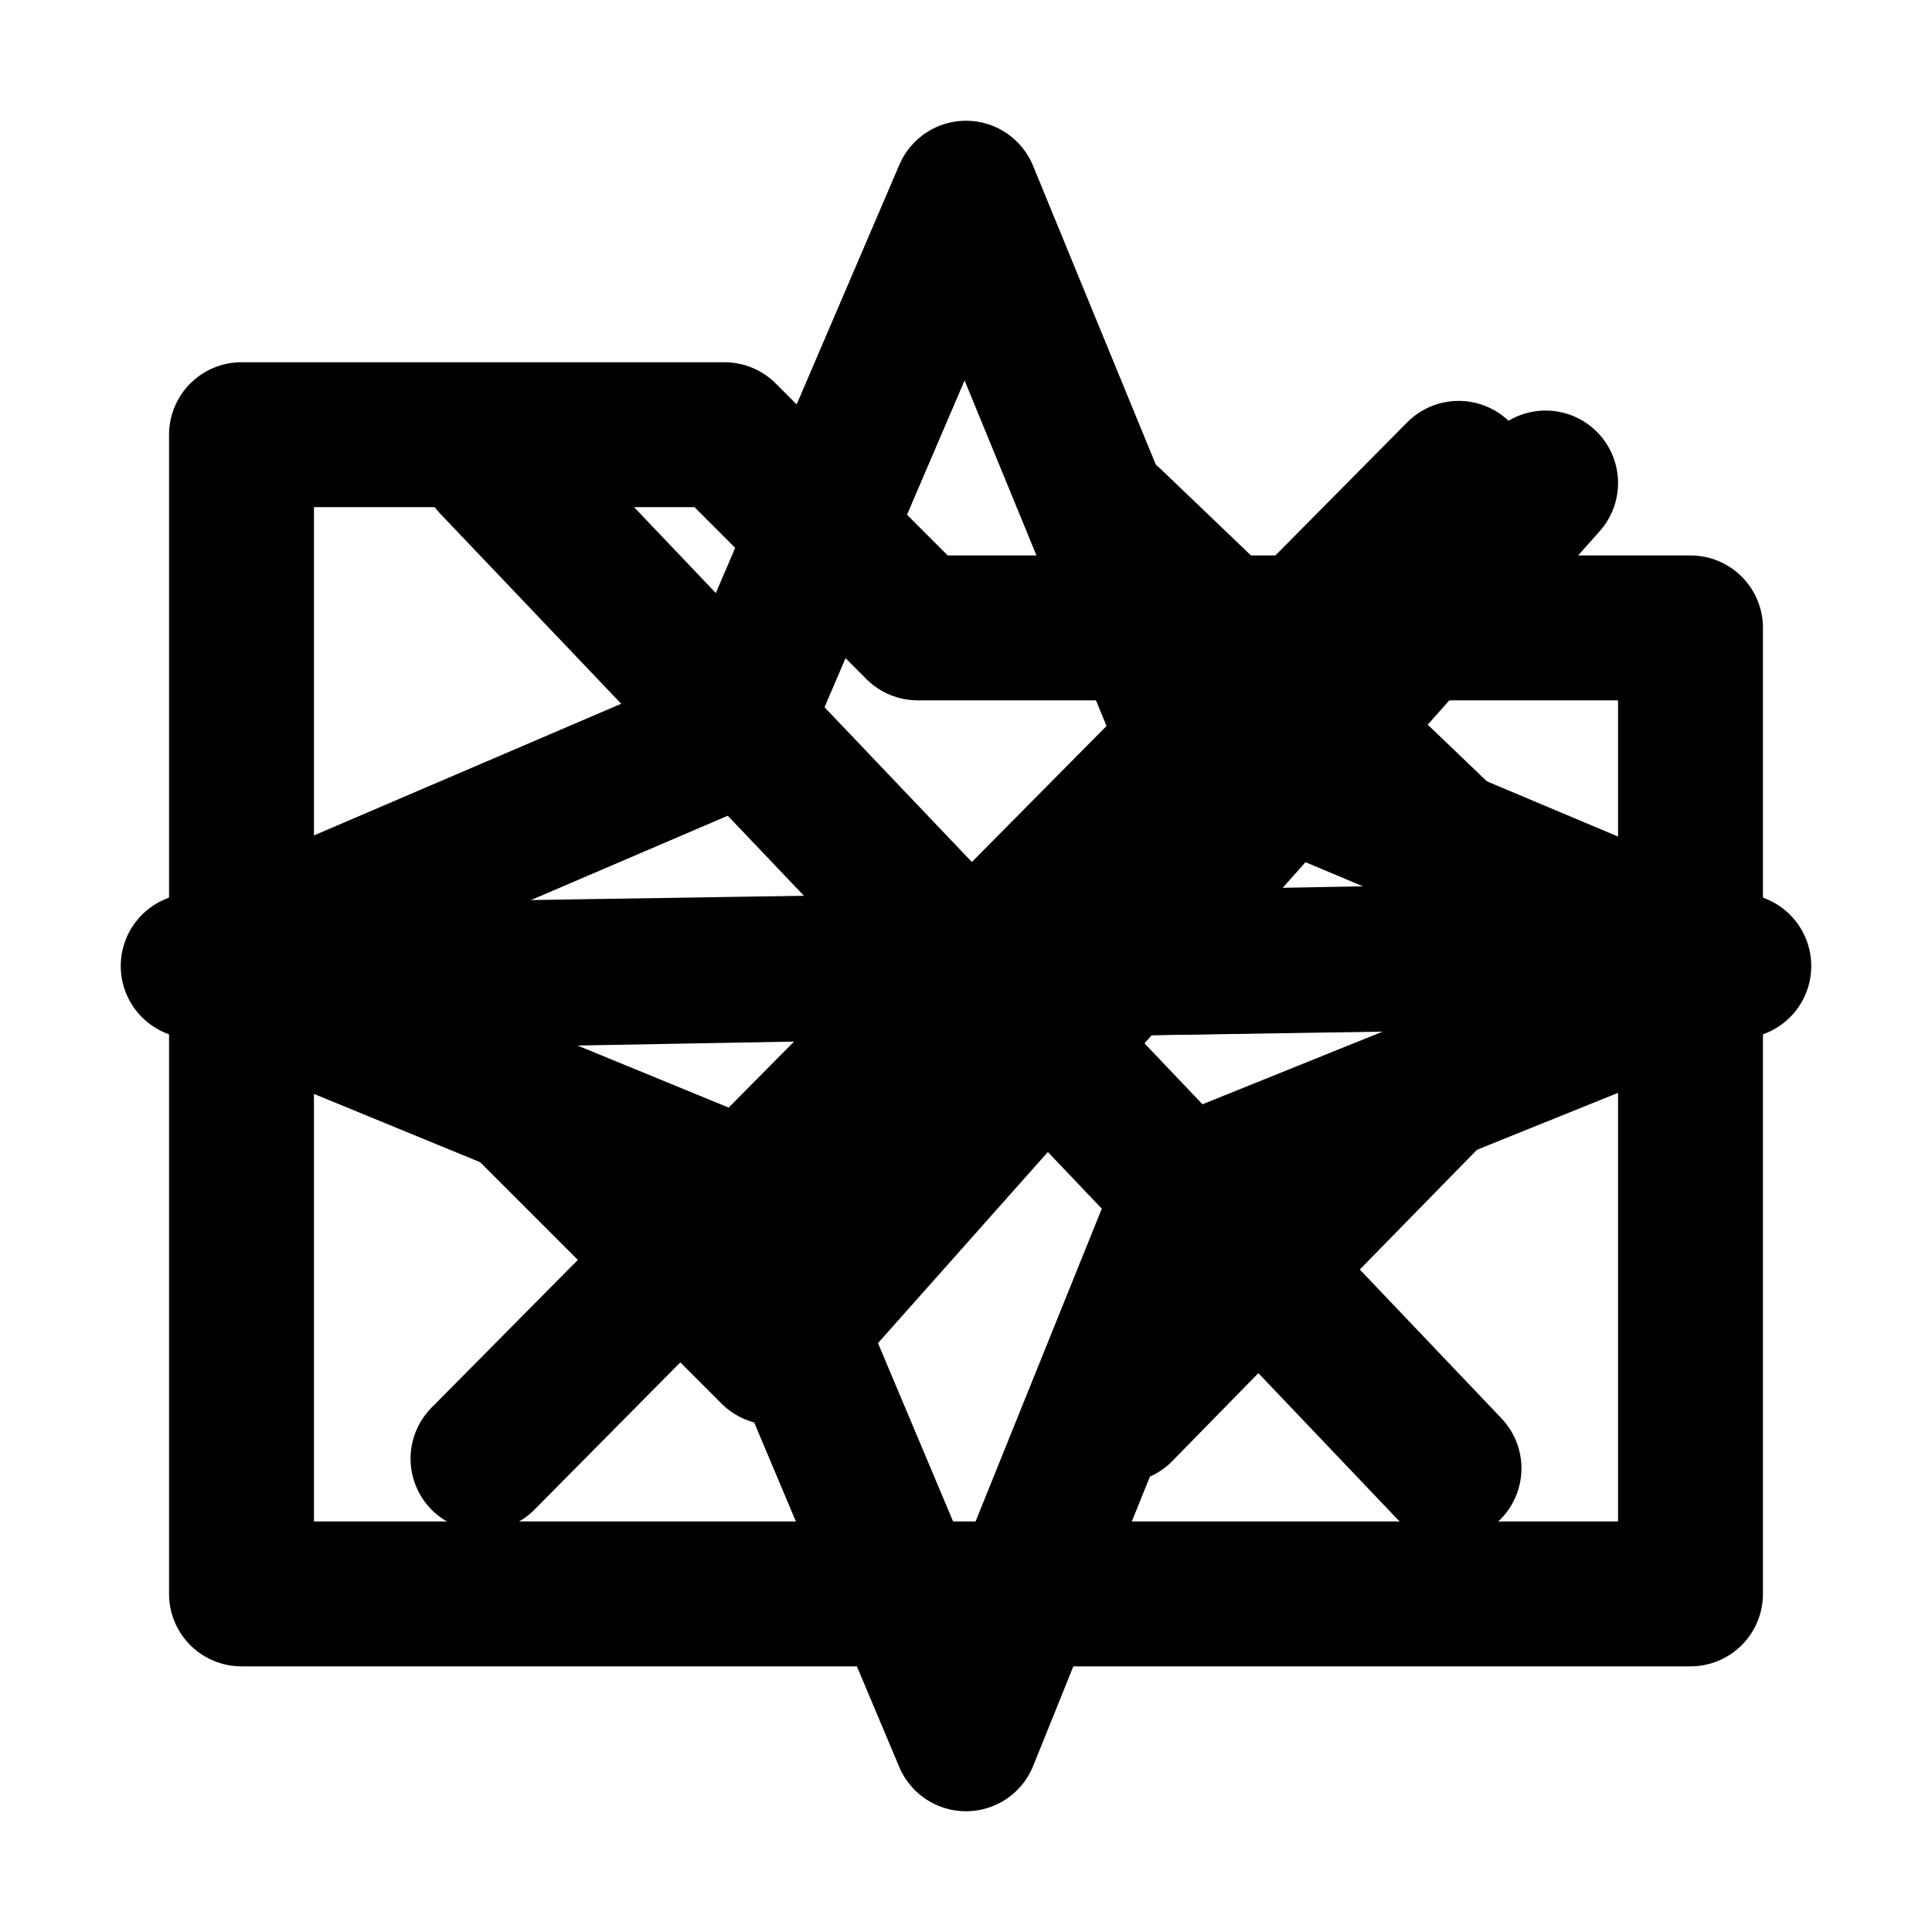
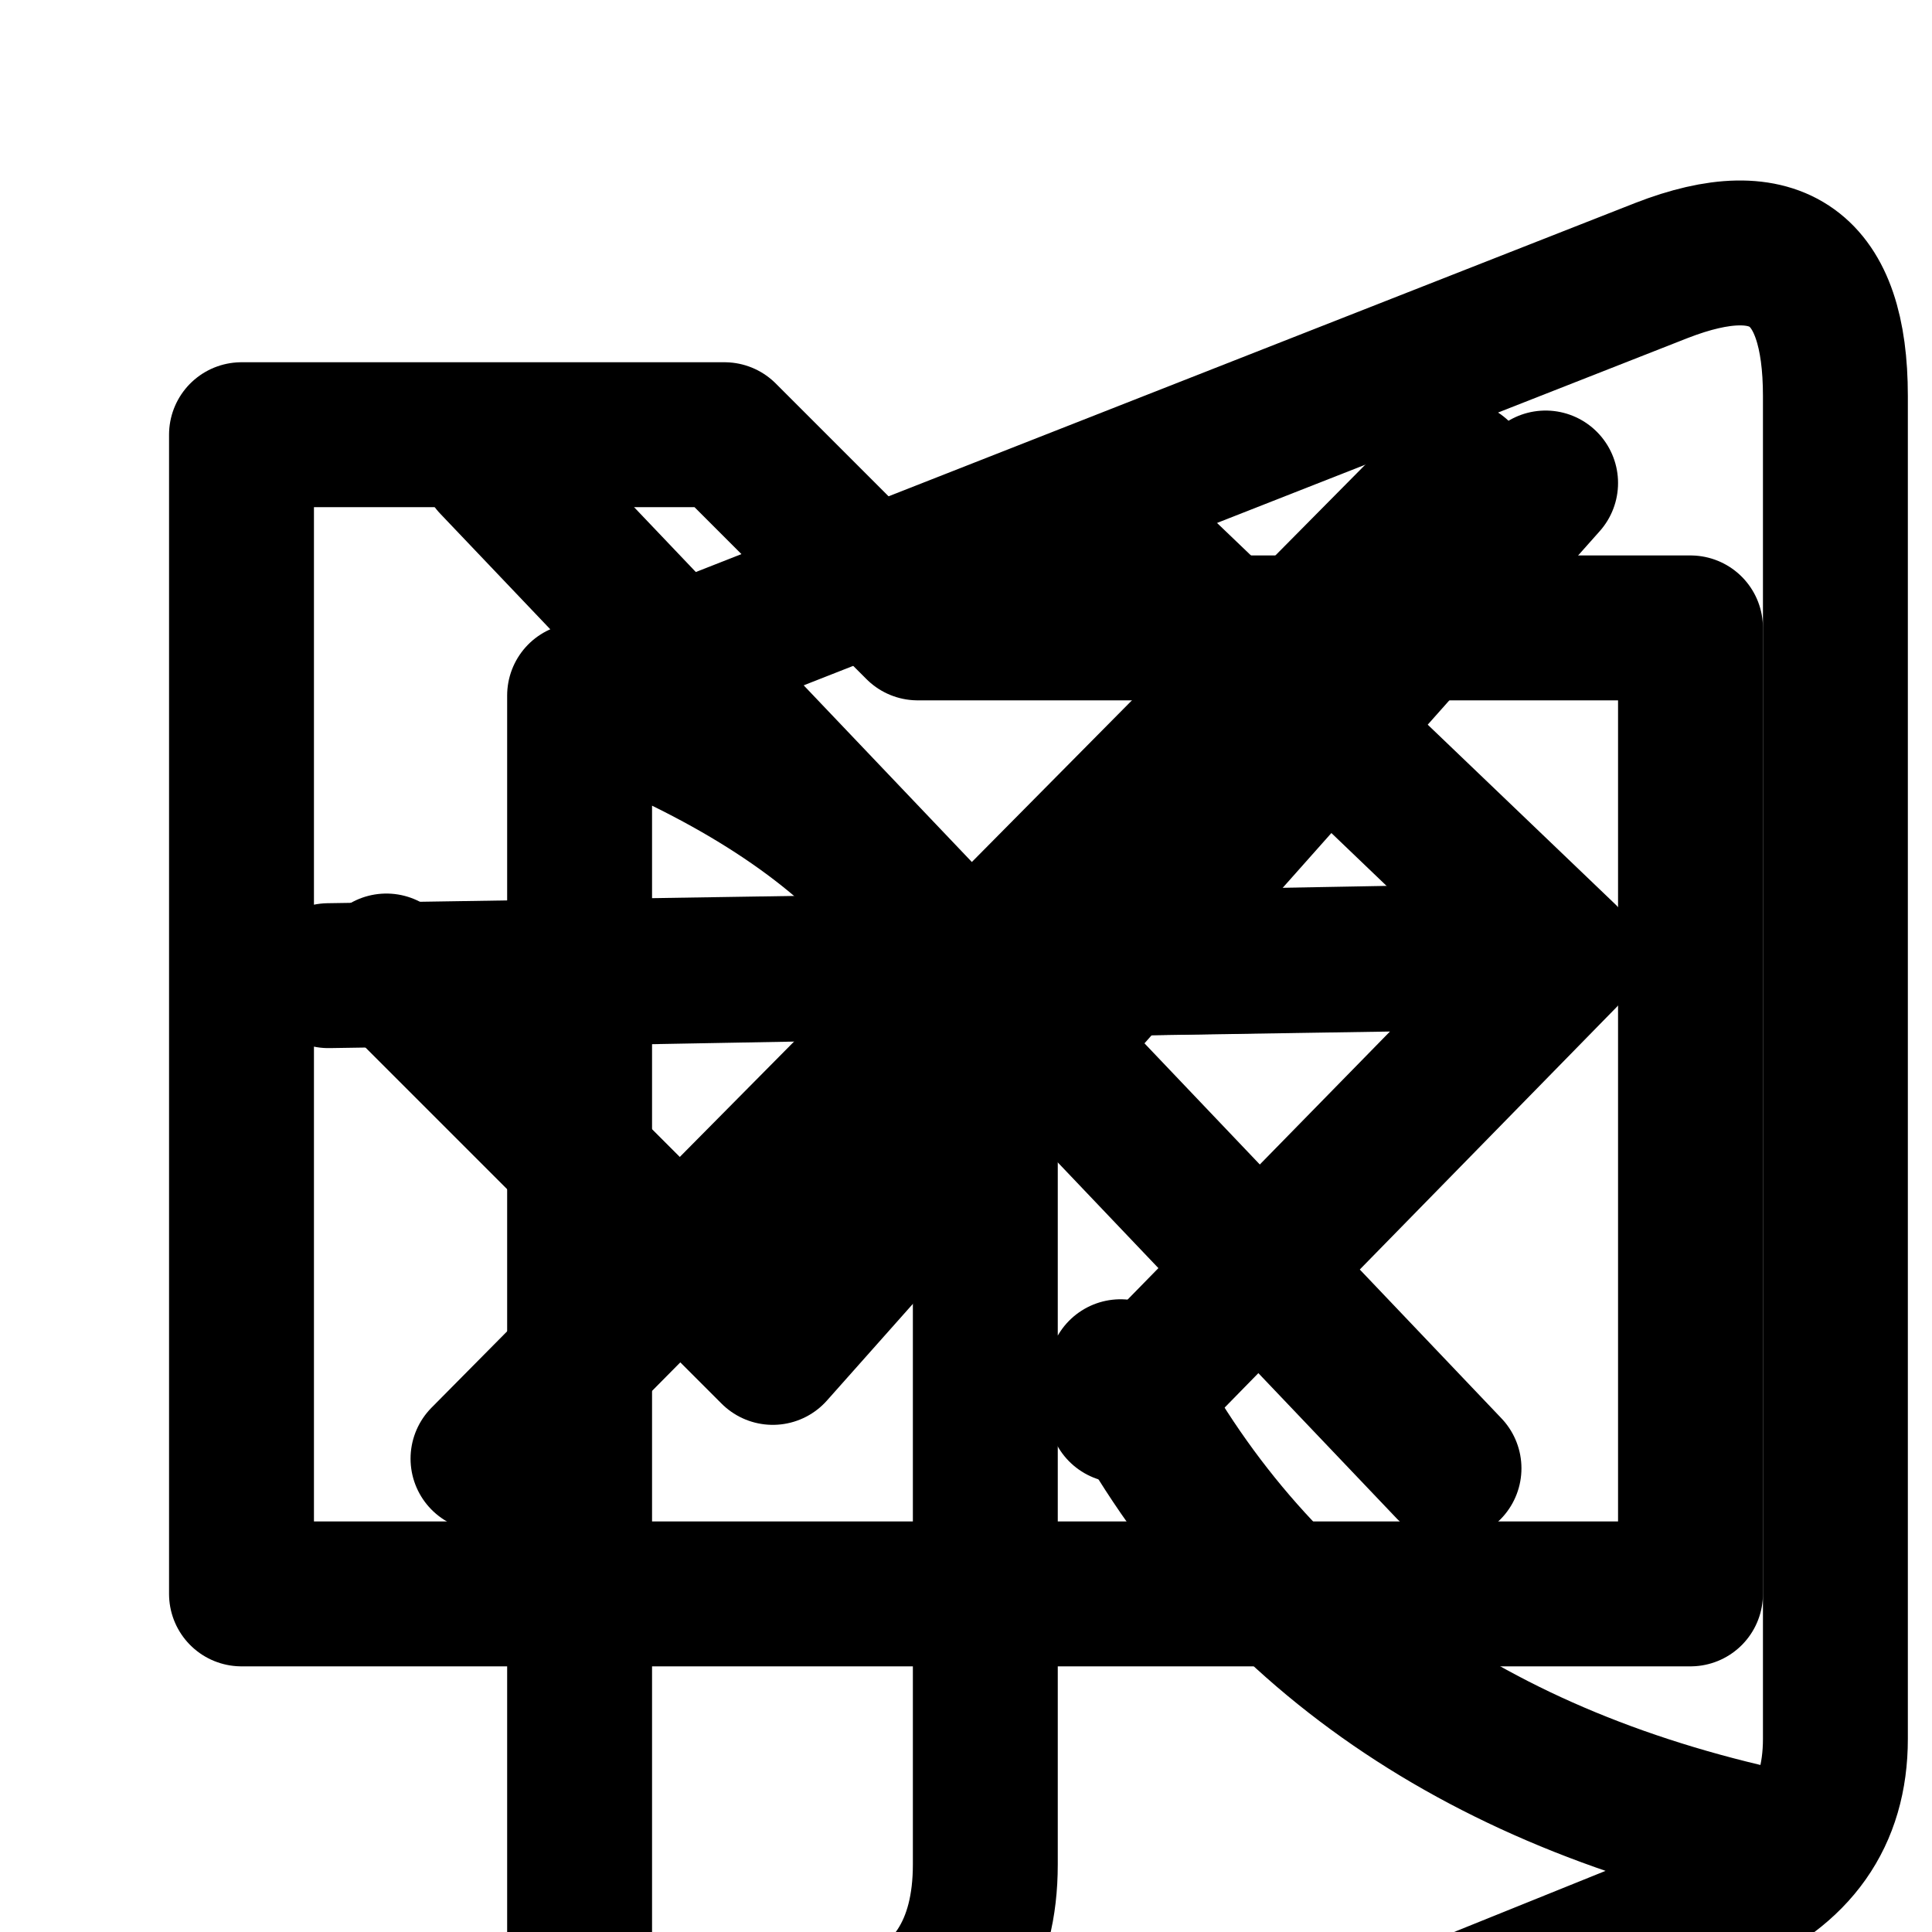
<svg xmlns="http://www.w3.org/2000/svg" viewBox="0 0 20 20" fill="none" stroke="currentColor" stroke-width="1.5" stroke-linecap="round" stroke-linejoin="round">
  <path id="close" d="M5.1 4.8 15 15.2M15.1 4.9 5 15.1" />
  <path id="minimize" d="M4.5 10.1 15.5 9.9" />
  <path id="folder" d="M2.5 6.1V4.5h5l2 2h8v10h-15V6.1Z" />
  <path id="arrow" d="M3.4 10.1 16.2 9.9M11.5 5.4 16.2 9.9 11.6 14.6" />
  <path id="check" d="m4 10 4 4 8-9" />
-   <path id="atelier" d="m10 2 2.3 5.6L18 10l-5.7 2.3L10 18l-2.4-5.7L2 10l5.6-2.4L10 2Z" />
+   <path id="atelier" d="M6 7.2 17.2 2.8Q19 2.1 19 4.1V18Q19 19.2 17.8 19.7L12.1 22M6 7.2V21Q6 22.3 7.2 21.8L9.1 21Q10.2 20.6 10.2 19.3V11.7Q10.2 8.8 6 7.2M11.6 14.2Q13.6 18.1 18.5 19.1" />
</svg>
